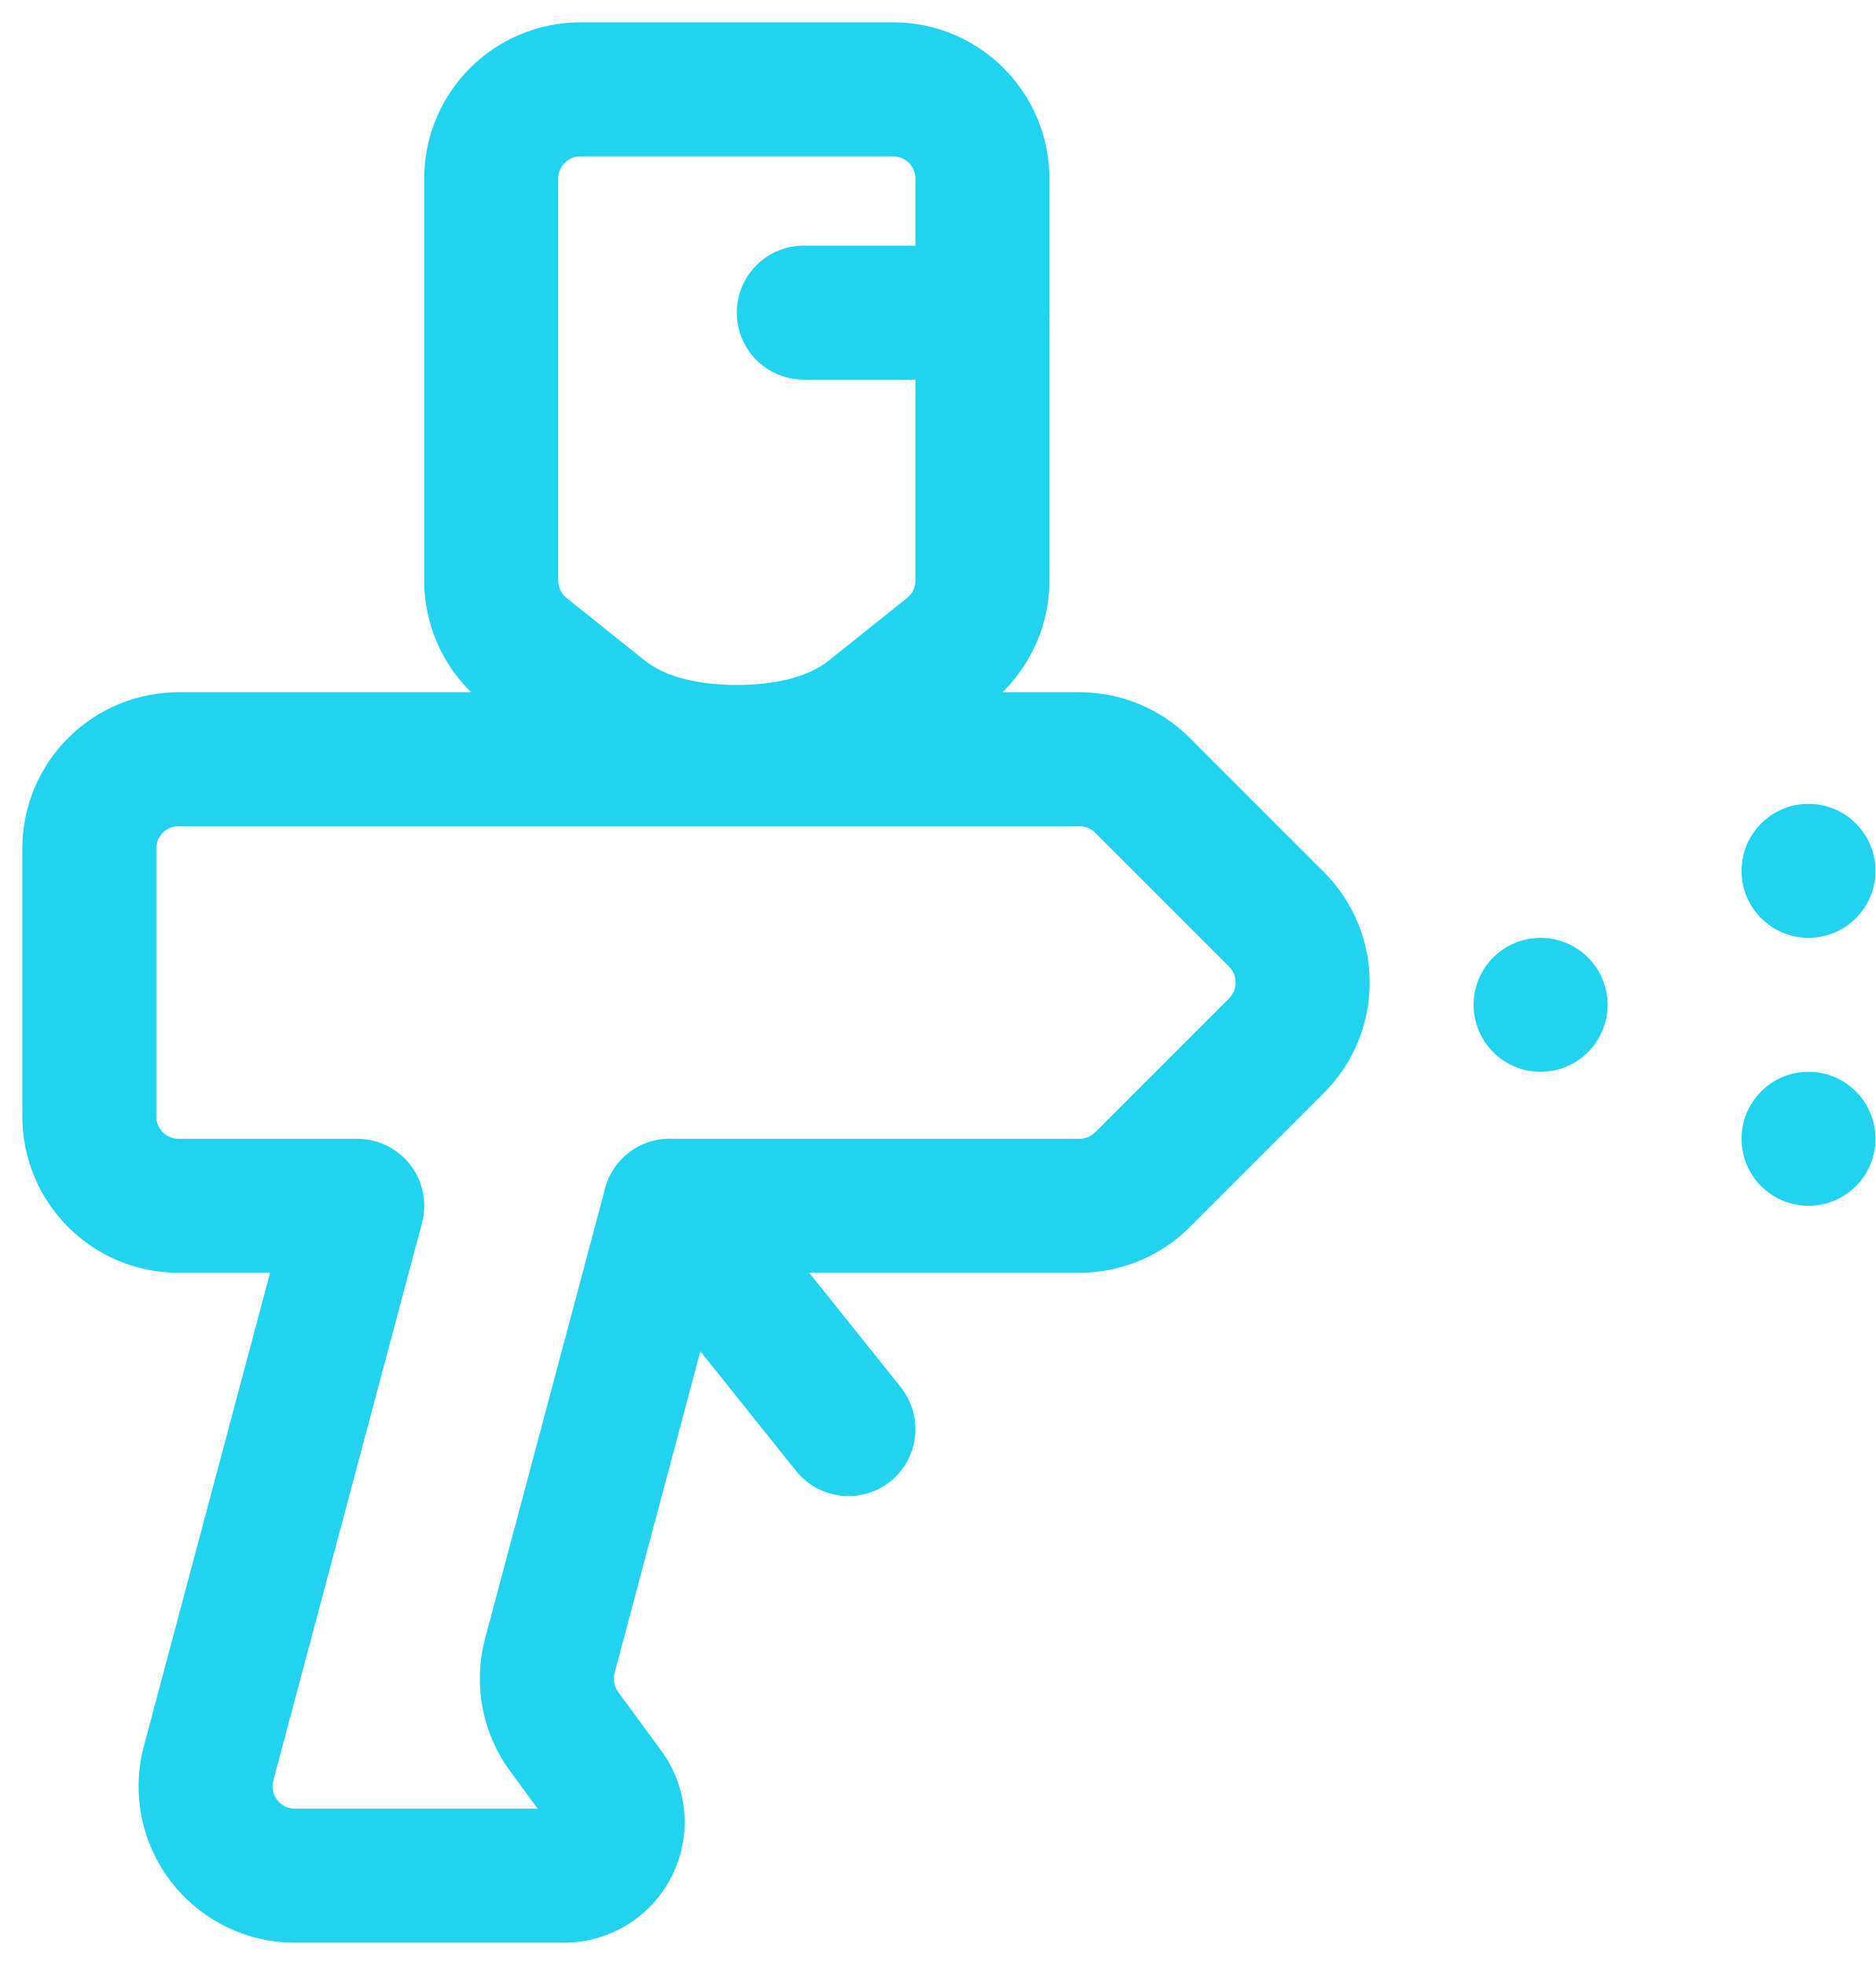
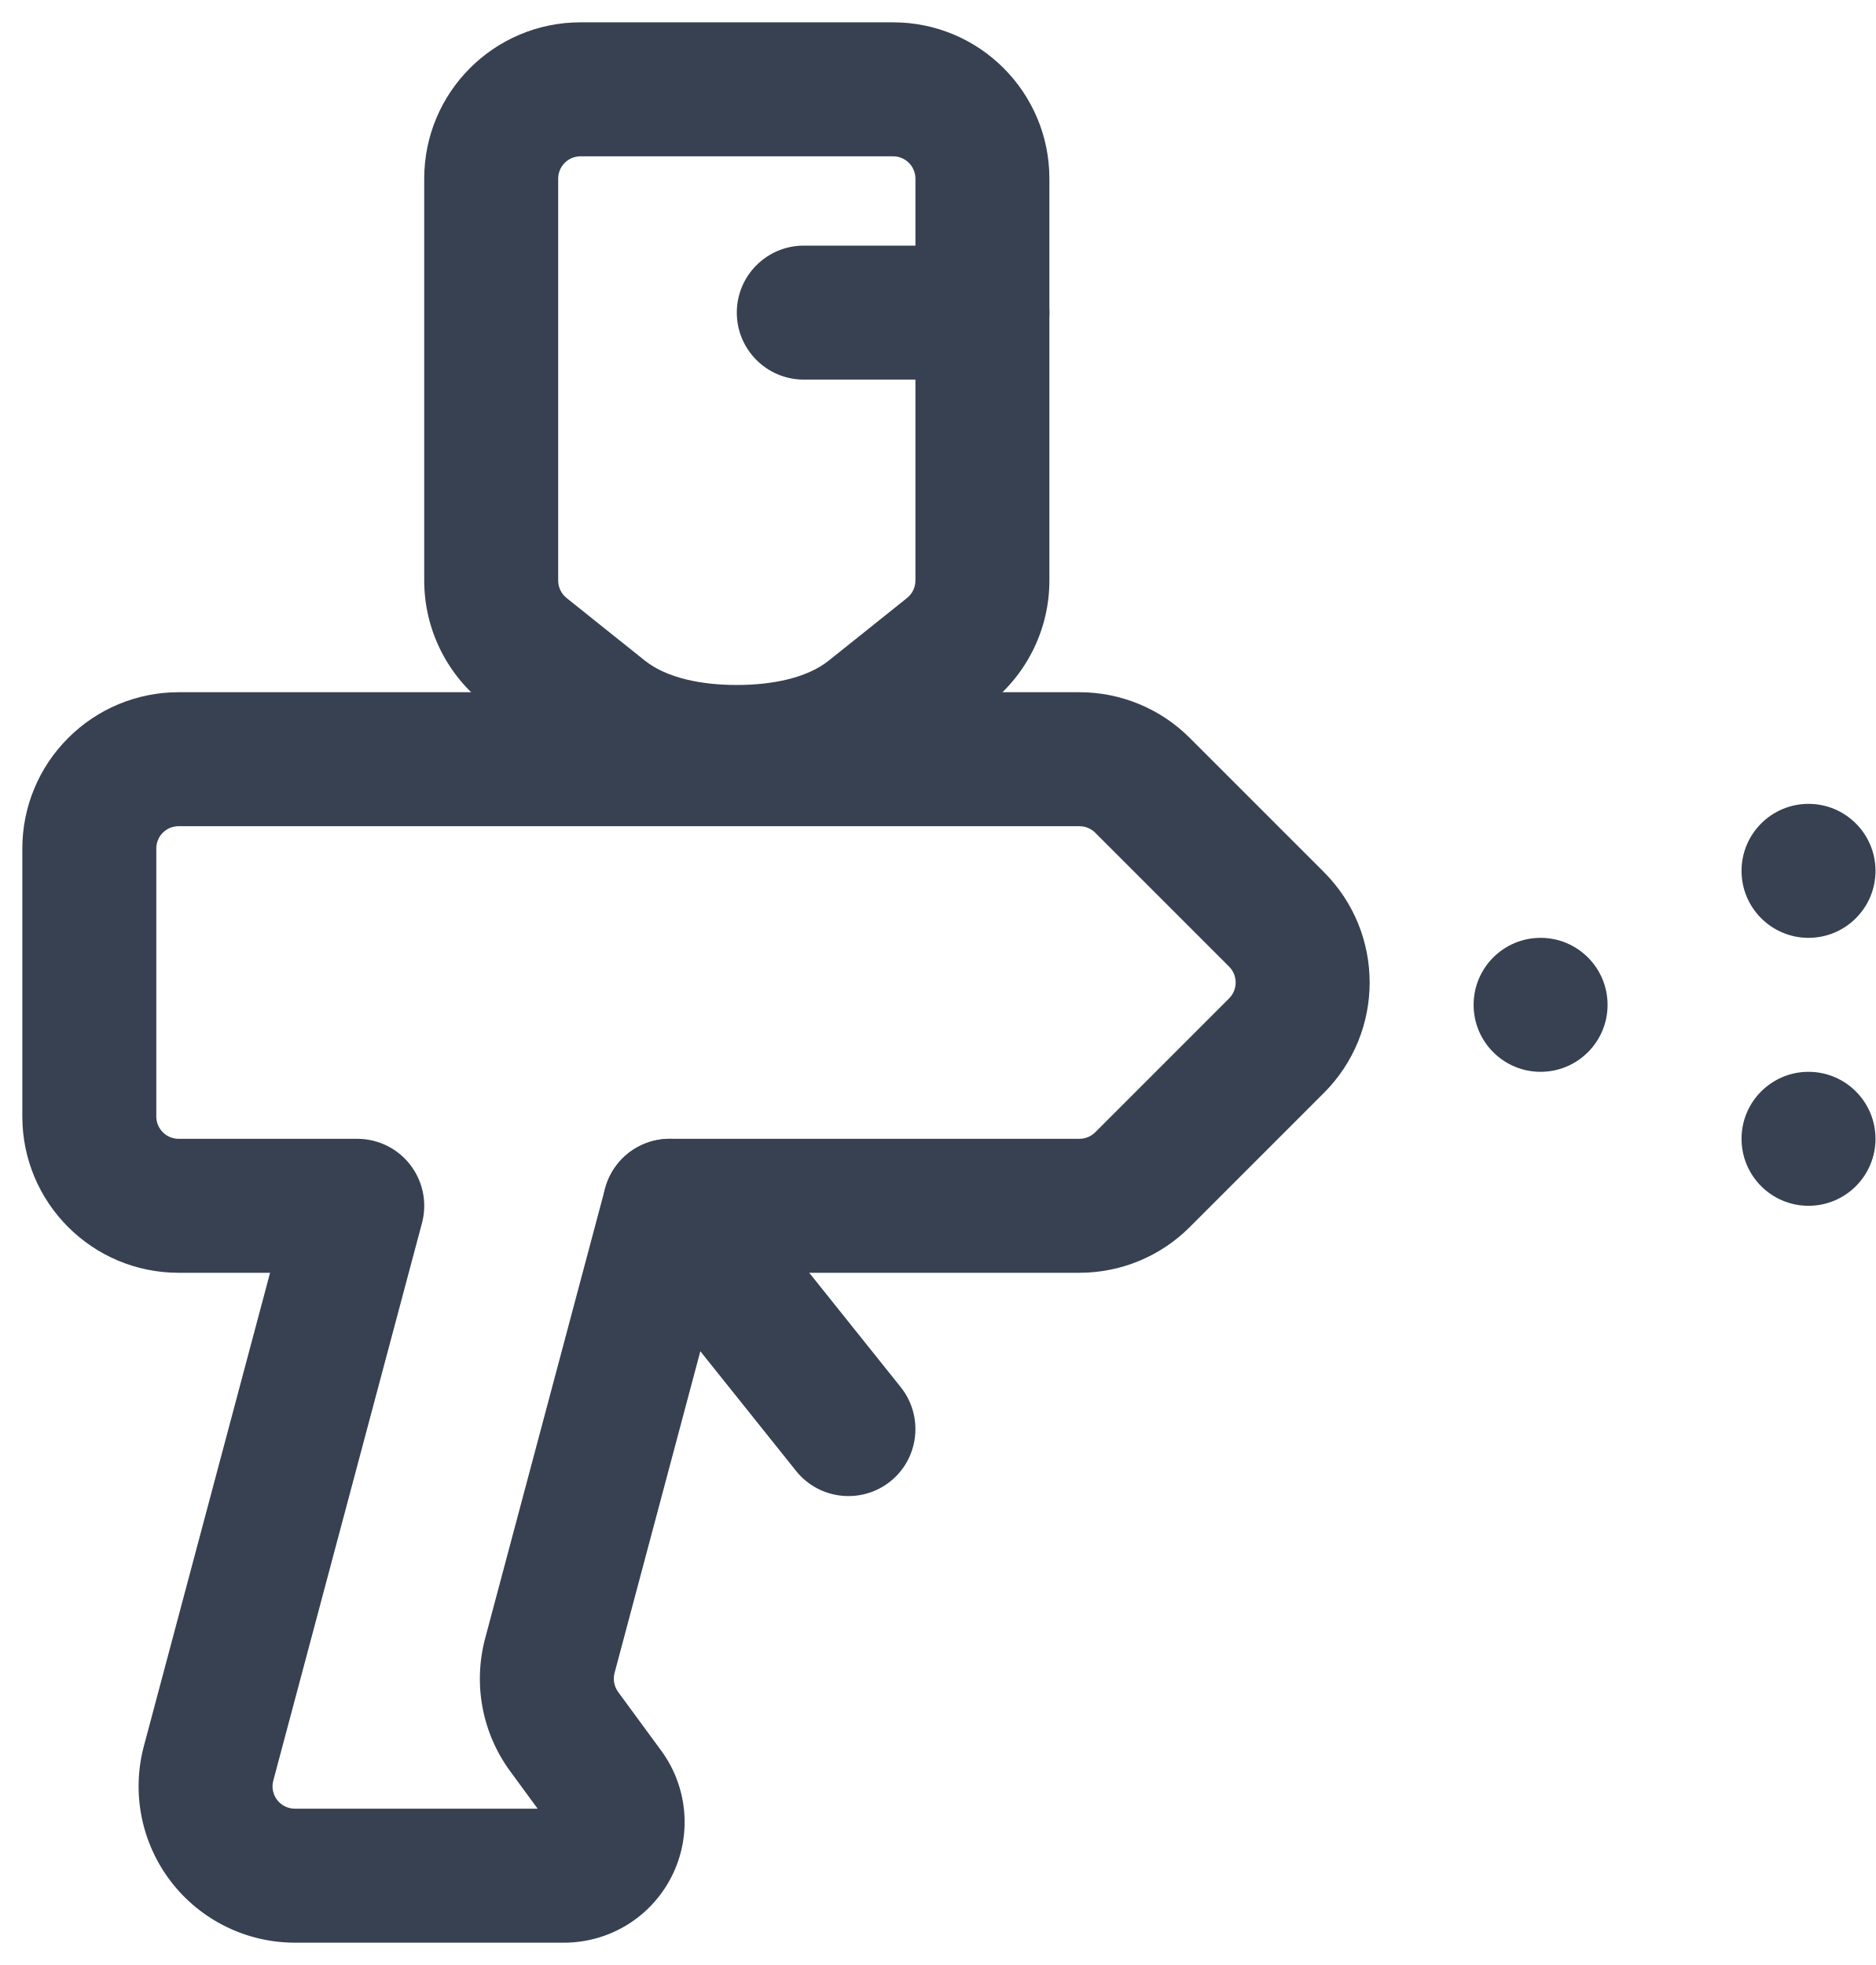
<svg xmlns="http://www.w3.org/2000/svg" width="100%" height="100%" viewBox="0 0 21 22" fill="none">
-   <path d="M17.25 12C17.664 12 18 11.664 18 11.25C18 10.836 17.664 10.5 17.25 10.5C16.836 10.5 16.5 10.836 16.5 11.25C16.5 11.664 16.836 12 17.25 12Z" fill="#22D3EE" />
-   <path d="M20.25 13.5C20.664 13.5 21 13.164 21 12.75C21 12.336 20.664 12 20.25 12C19.836 12 19.5 12.336 19.5 12.75C19.5 13.164 19.836 13.5 20.25 13.5Z" fill="#22D3EE" />
-   <path d="M20.25 10.5C20.664 10.5 21 10.164 21 9.75C21 9.336 20.664 9 20.25 9C19.836 9 19.5 9.336 19.5 9.75C19.5 10.164 19.836 10.5 20.25 10.5Z" fill="#22D3EE" />
-   <path fill-rule="evenodd" clip-rule="evenodd" d="M13.323 8.263L14.823 9.763C15.507 10.446 15.507 11.554 14.823 12.237L13.323 13.737C12.995 14.066 12.55 14.25 12.086 14.25H8.076L6.881 18.731C6.862 18.804 6.877 18.882 6.921 18.943L7.405 19.602C7.705 20.012 7.75 20.556 7.52 21.01C7.29 21.464 6.825 21.75 6.316 21.75H3.302C2.758 21.75 2.245 21.497 1.914 21.066C1.583 20.635 1.471 20.074 1.611 19.549L3.024 14.25H2C1.033 14.25 0.25 13.466 0.25 12.5V9.5C0.25 9.036 0.434 8.591 0.763 8.263C1.091 7.934 1.536 7.75 2 7.75H12.086C12.55 7.75 12.995 7.934 13.323 8.263ZM6.02 20.25L5.712 19.83C5.398 19.402 5.296 18.856 5.432 18.344L6.775 13.307C6.863 12.978 7.16 12.75 7.5 12.75H12.086C12.152 12.75 12.216 12.724 12.263 12.677L13.763 11.177C13.86 11.079 13.86 10.921 13.763 10.823L12.263 9.323C12.216 9.276 12.152 9.25 12.086 9.25H2C1.934 9.25 1.87 9.276 1.823 9.323C1.776 9.37 1.75 9.434 1.75 9.5V12.5C1.75 12.638 1.862 12.75 2 12.75H4C4.233 12.75 4.453 12.858 4.595 13.043C4.737 13.228 4.785 13.468 4.725 13.693L3.06 19.936C3.04 20.011 3.056 20.091 3.103 20.152C3.151 20.214 3.224 20.25 3.302 20.25H6.02Z" fill="#22D3EE" />
-   <path fill-rule="evenodd" clip-rule="evenodd" d="M11.75 2V6.5C11.75 7.032 11.508 7.534 11.093 7.867L10.218 8.567C9.737 8.952 8.997 9.169 8.25 9.169C7.503 9.169 6.763 8.952 6.282 8.567L5.407 7.867C4.992 7.534 4.75 7.032 4.75 6.5V2C4.75 1.033 5.534 0.25 6.5 0.25H10C10.966 0.25 11.75 1.033 11.75 2ZM10.25 2C10.25 1.862 10.138 1.75 10 1.75H6.5C6.362 1.75 6.25 1.862 6.25 2V6.5C6.25 6.576 6.285 6.648 6.344 6.695L7.219 7.395C7.469 7.595 7.863 7.669 8.25 7.669C8.637 7.669 9.031 7.595 9.281 7.395L10.156 6.695C10.215 6.648 10.25 6.576 10.25 6.5V2Z" fill="#22D3EE" />
-   <path fill-rule="evenodd" clip-rule="evenodd" d="M11 2.75C11.414 2.75 11.75 3.086 11.75 3.5C11.75 3.914 11.414 4.25 11 4.25H9C8.586 4.25 8.25 3.914 8.25 3.5C8.25 3.086 8.586 2.75 9 2.75H11Z" fill="#22D3EE" />
-   <path fill-rule="evenodd" clip-rule="evenodd" d="M6.914 13.969C6.656 13.645 6.708 13.173 7.031 12.914C7.355 12.656 7.827 12.708 8.086 13.031L10.086 15.531C10.344 15.855 10.292 16.327 9.969 16.586C9.645 16.844 9.173 16.792 8.914 16.469L6.914 13.969Z" fill="#22D3EE" />
+   <path d="M17.25 12C17.664 12 18 11.664 18 11.25C18 10.836 17.664 10.5 17.25 10.5C16.836 10.5 16.5 10.836 16.5 11.25C16.5 11.664 16.836 12 17.25 12Z" fill="#374151" />
+   <path d="M20.25 13.5C20.664 13.5 21 13.164 21 12.75C21 12.336 20.664 12 20.25 12C19.836 12 19.5 12.336 19.5 12.75C19.5 13.164 19.836 13.5 20.25 13.5Z" fill="#374151" />
+   <path d="M20.25 10.5C20.664 10.5 21 10.164 21 9.75C21 9.336 20.664 9 20.25 9C19.836 9 19.5 9.336 19.5 9.75C19.5 10.164 19.836 10.5 20.25 10.5Z" fill="#374151" />
+   <path fill-rule="evenodd" clip-rule="evenodd" d="M13.323 8.263L14.823 9.763C15.507 10.446 15.507 11.554 14.823 12.237L13.323 13.737C12.995 14.066 12.55 14.25 12.086 14.25H8.076L6.881 18.731C6.862 18.804 6.877 18.882 6.921 18.943L7.405 19.602C7.705 20.012 7.75 20.556 7.52 21.01C7.29 21.464 6.825 21.75 6.316 21.75H3.302C2.758 21.75 2.245 21.497 1.914 21.066C1.583 20.635 1.471 20.074 1.611 19.549L3.024 14.25H2C1.033 14.25 0.25 13.466 0.25 12.5V9.5C0.25 9.036 0.434 8.591 0.763 8.263C1.091 7.934 1.536 7.75 2 7.75H12.086C12.55 7.75 12.995 7.934 13.323 8.263ZM6.02 20.25L5.712 19.83C5.398 19.402 5.296 18.856 5.432 18.344L6.775 13.307C6.863 12.978 7.16 12.75 7.5 12.75H12.086C12.152 12.75 12.216 12.724 12.263 12.677L13.763 11.177C13.86 11.079 13.86 10.921 13.763 10.823L12.263 9.323C12.216 9.276 12.152 9.25 12.086 9.25H2C1.934 9.25 1.87 9.276 1.823 9.323C1.776 9.37 1.75 9.434 1.75 9.5V12.5C1.75 12.638 1.862 12.75 2 12.75H4C4.233 12.75 4.453 12.858 4.595 13.043C4.737 13.228 4.785 13.468 4.725 13.693L3.06 19.936C3.04 20.011 3.056 20.091 3.103 20.152C3.151 20.214 3.224 20.25 3.302 20.25H6.02Z" fill="#374151" />
+   <path fill-rule="evenodd" clip-rule="evenodd" d="M11.75 2V6.5C11.75 7.032 11.508 7.534 11.093 7.867L10.218 8.567C9.737 8.952 8.997 9.169 8.25 9.169C7.503 9.169 6.763 8.952 6.282 8.567L5.407 7.867C4.992 7.534 4.75 7.032 4.75 6.5V2C4.75 1.033 5.534 0.25 6.5 0.25H10C10.966 0.25 11.75 1.033 11.75 2ZM10.25 2C10.25 1.862 10.138 1.75 10 1.75H6.5C6.362 1.75 6.25 1.862 6.25 2V6.5C6.25 6.576 6.285 6.648 6.344 6.695L7.219 7.395C7.469 7.595 7.863 7.669 8.25 7.669C8.637 7.669 9.031 7.595 9.281 7.395L10.156 6.695C10.215 6.648 10.25 6.576 10.25 6.5V2Z" fill="#374151" />
+   <path fill-rule="evenodd" clip-rule="evenodd" d="M11 2.75C11.414 2.75 11.75 3.086 11.75 3.5C11.75 3.914 11.414 4.25 11 4.25H9C8.586 4.25 8.25 3.914 8.25 3.5C8.25 3.086 8.586 2.75 9 2.75H11Z" fill="#374151" />
+   <path fill-rule="evenodd" clip-rule="evenodd" d="M6.914 13.969C6.656 13.645 6.708 13.173 7.031 12.914C7.355 12.656 7.827 12.708 8.086 13.031L10.086 15.531C10.344 15.855 10.292 16.327 9.969 16.586C9.645 16.844 9.173 16.792 8.914 16.469L6.914 13.969Z" fill="#374151" />
</svg>
